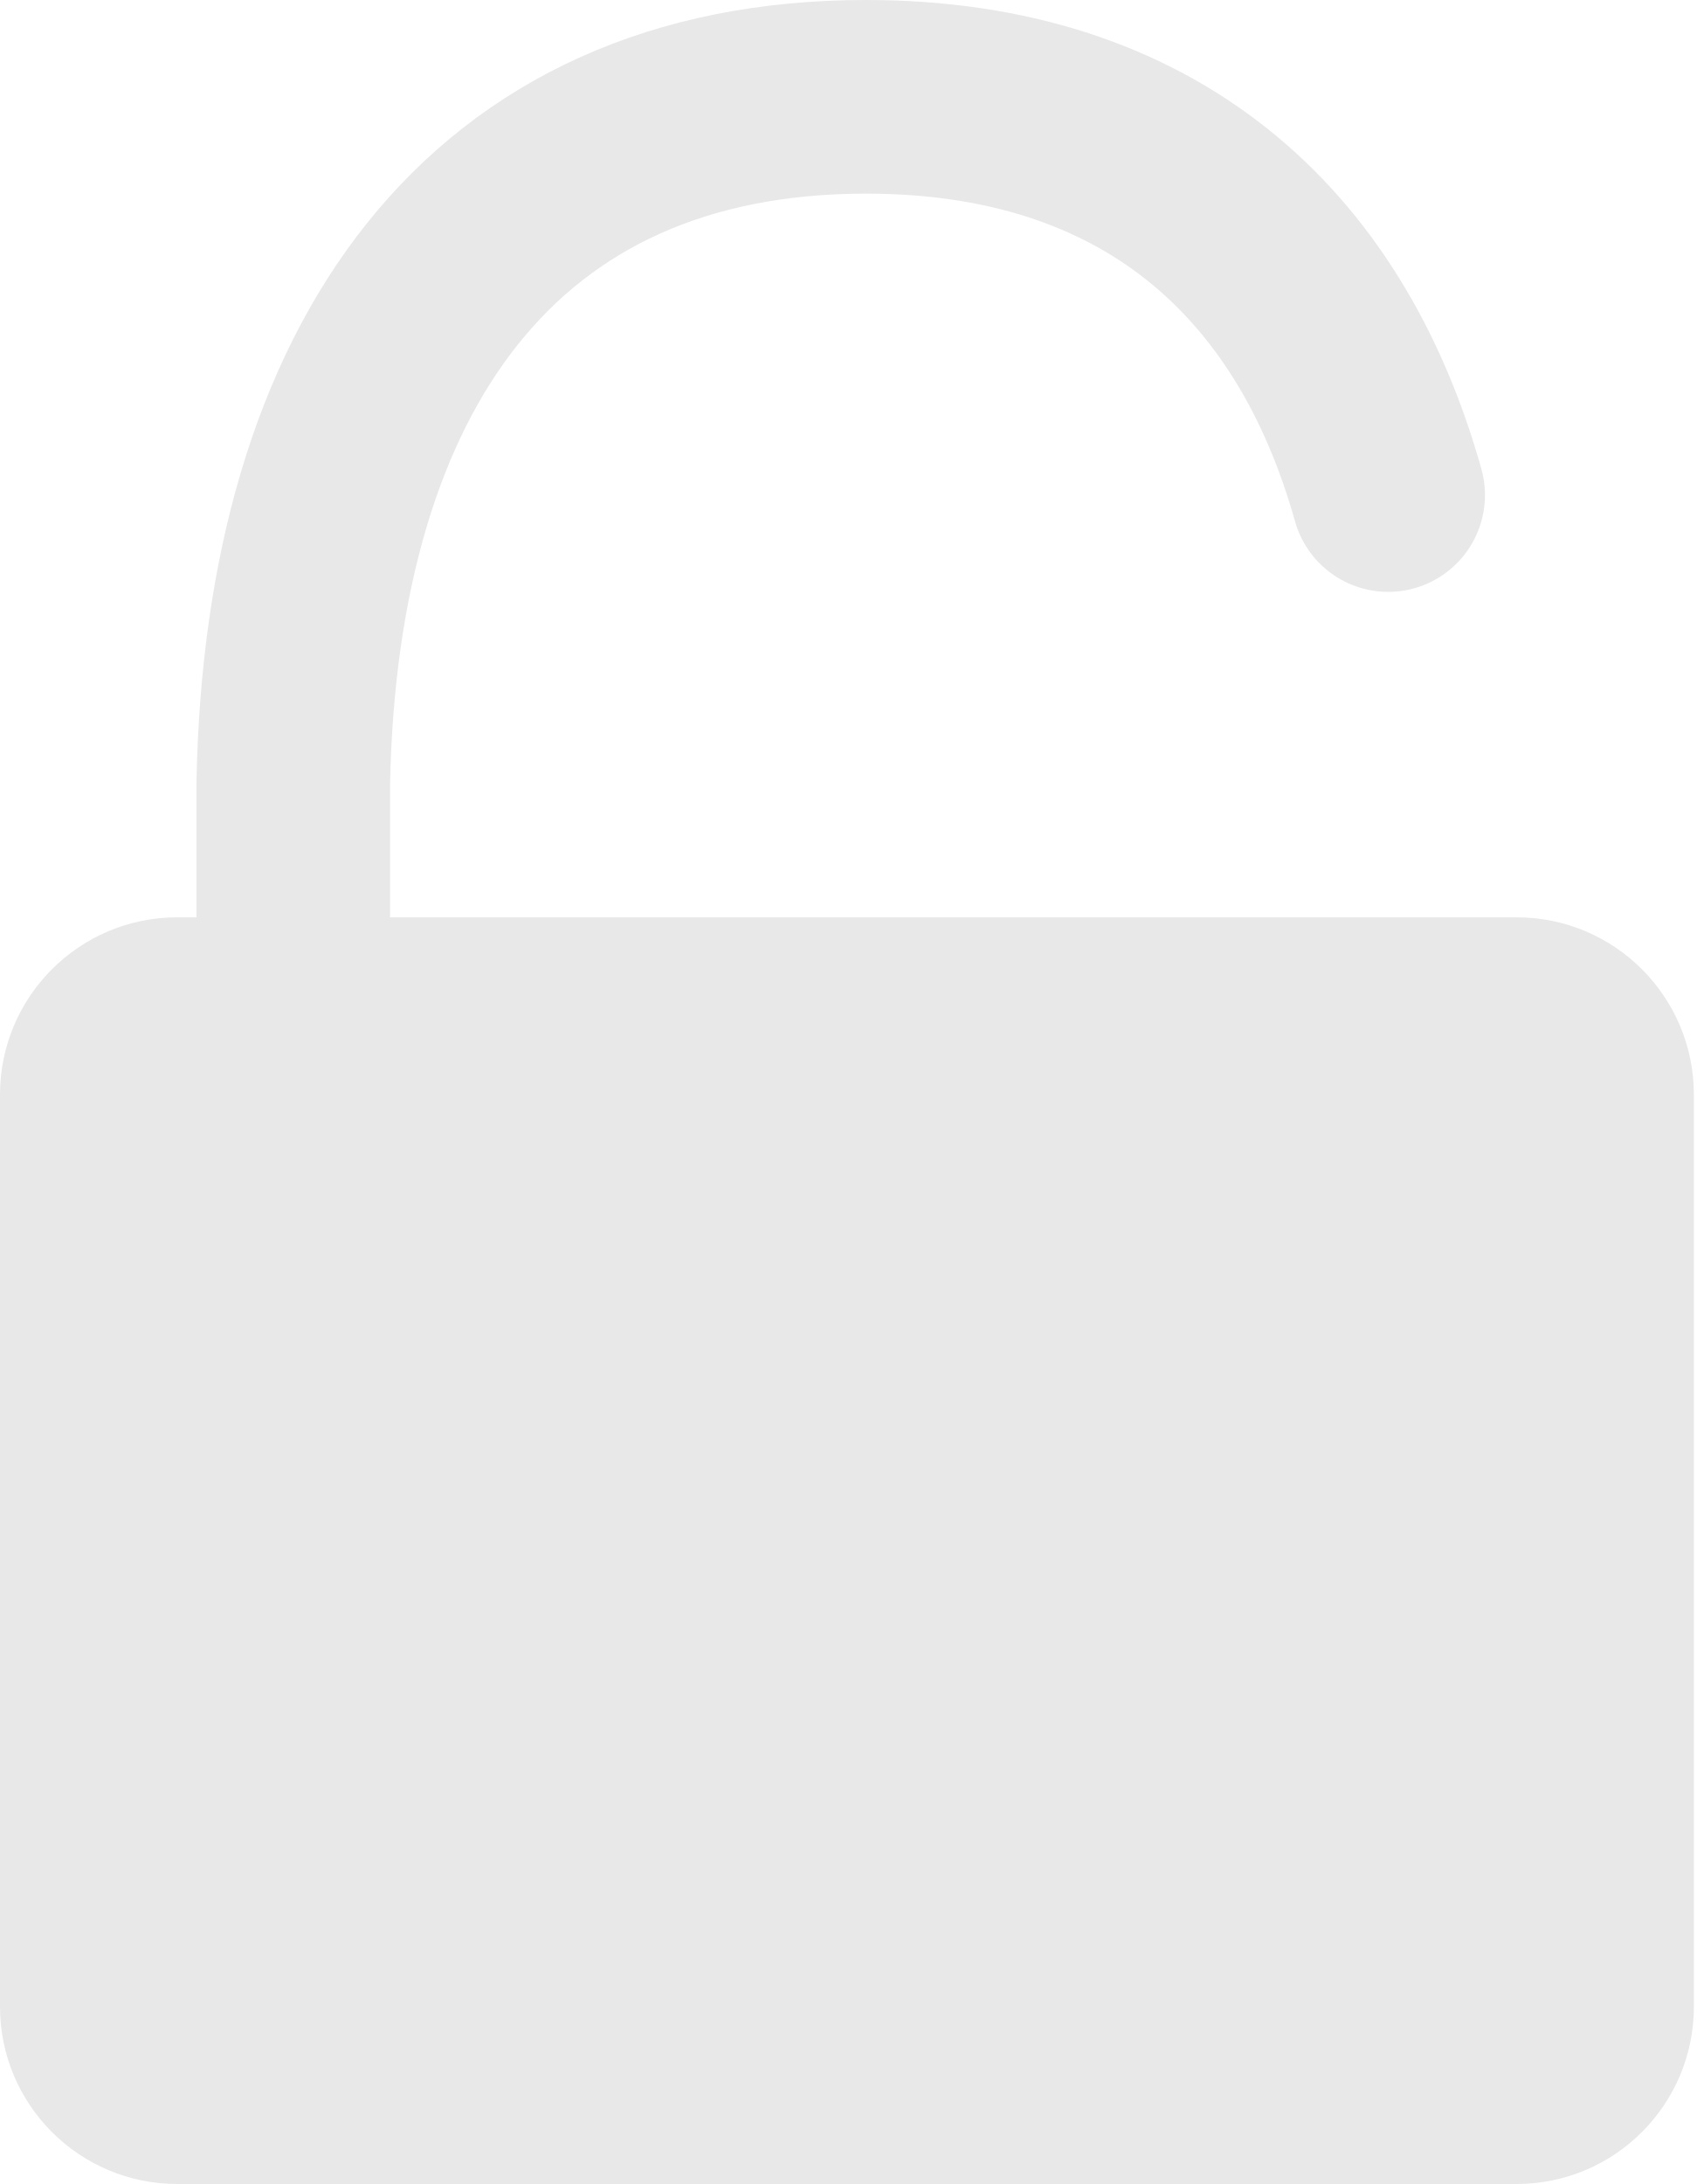
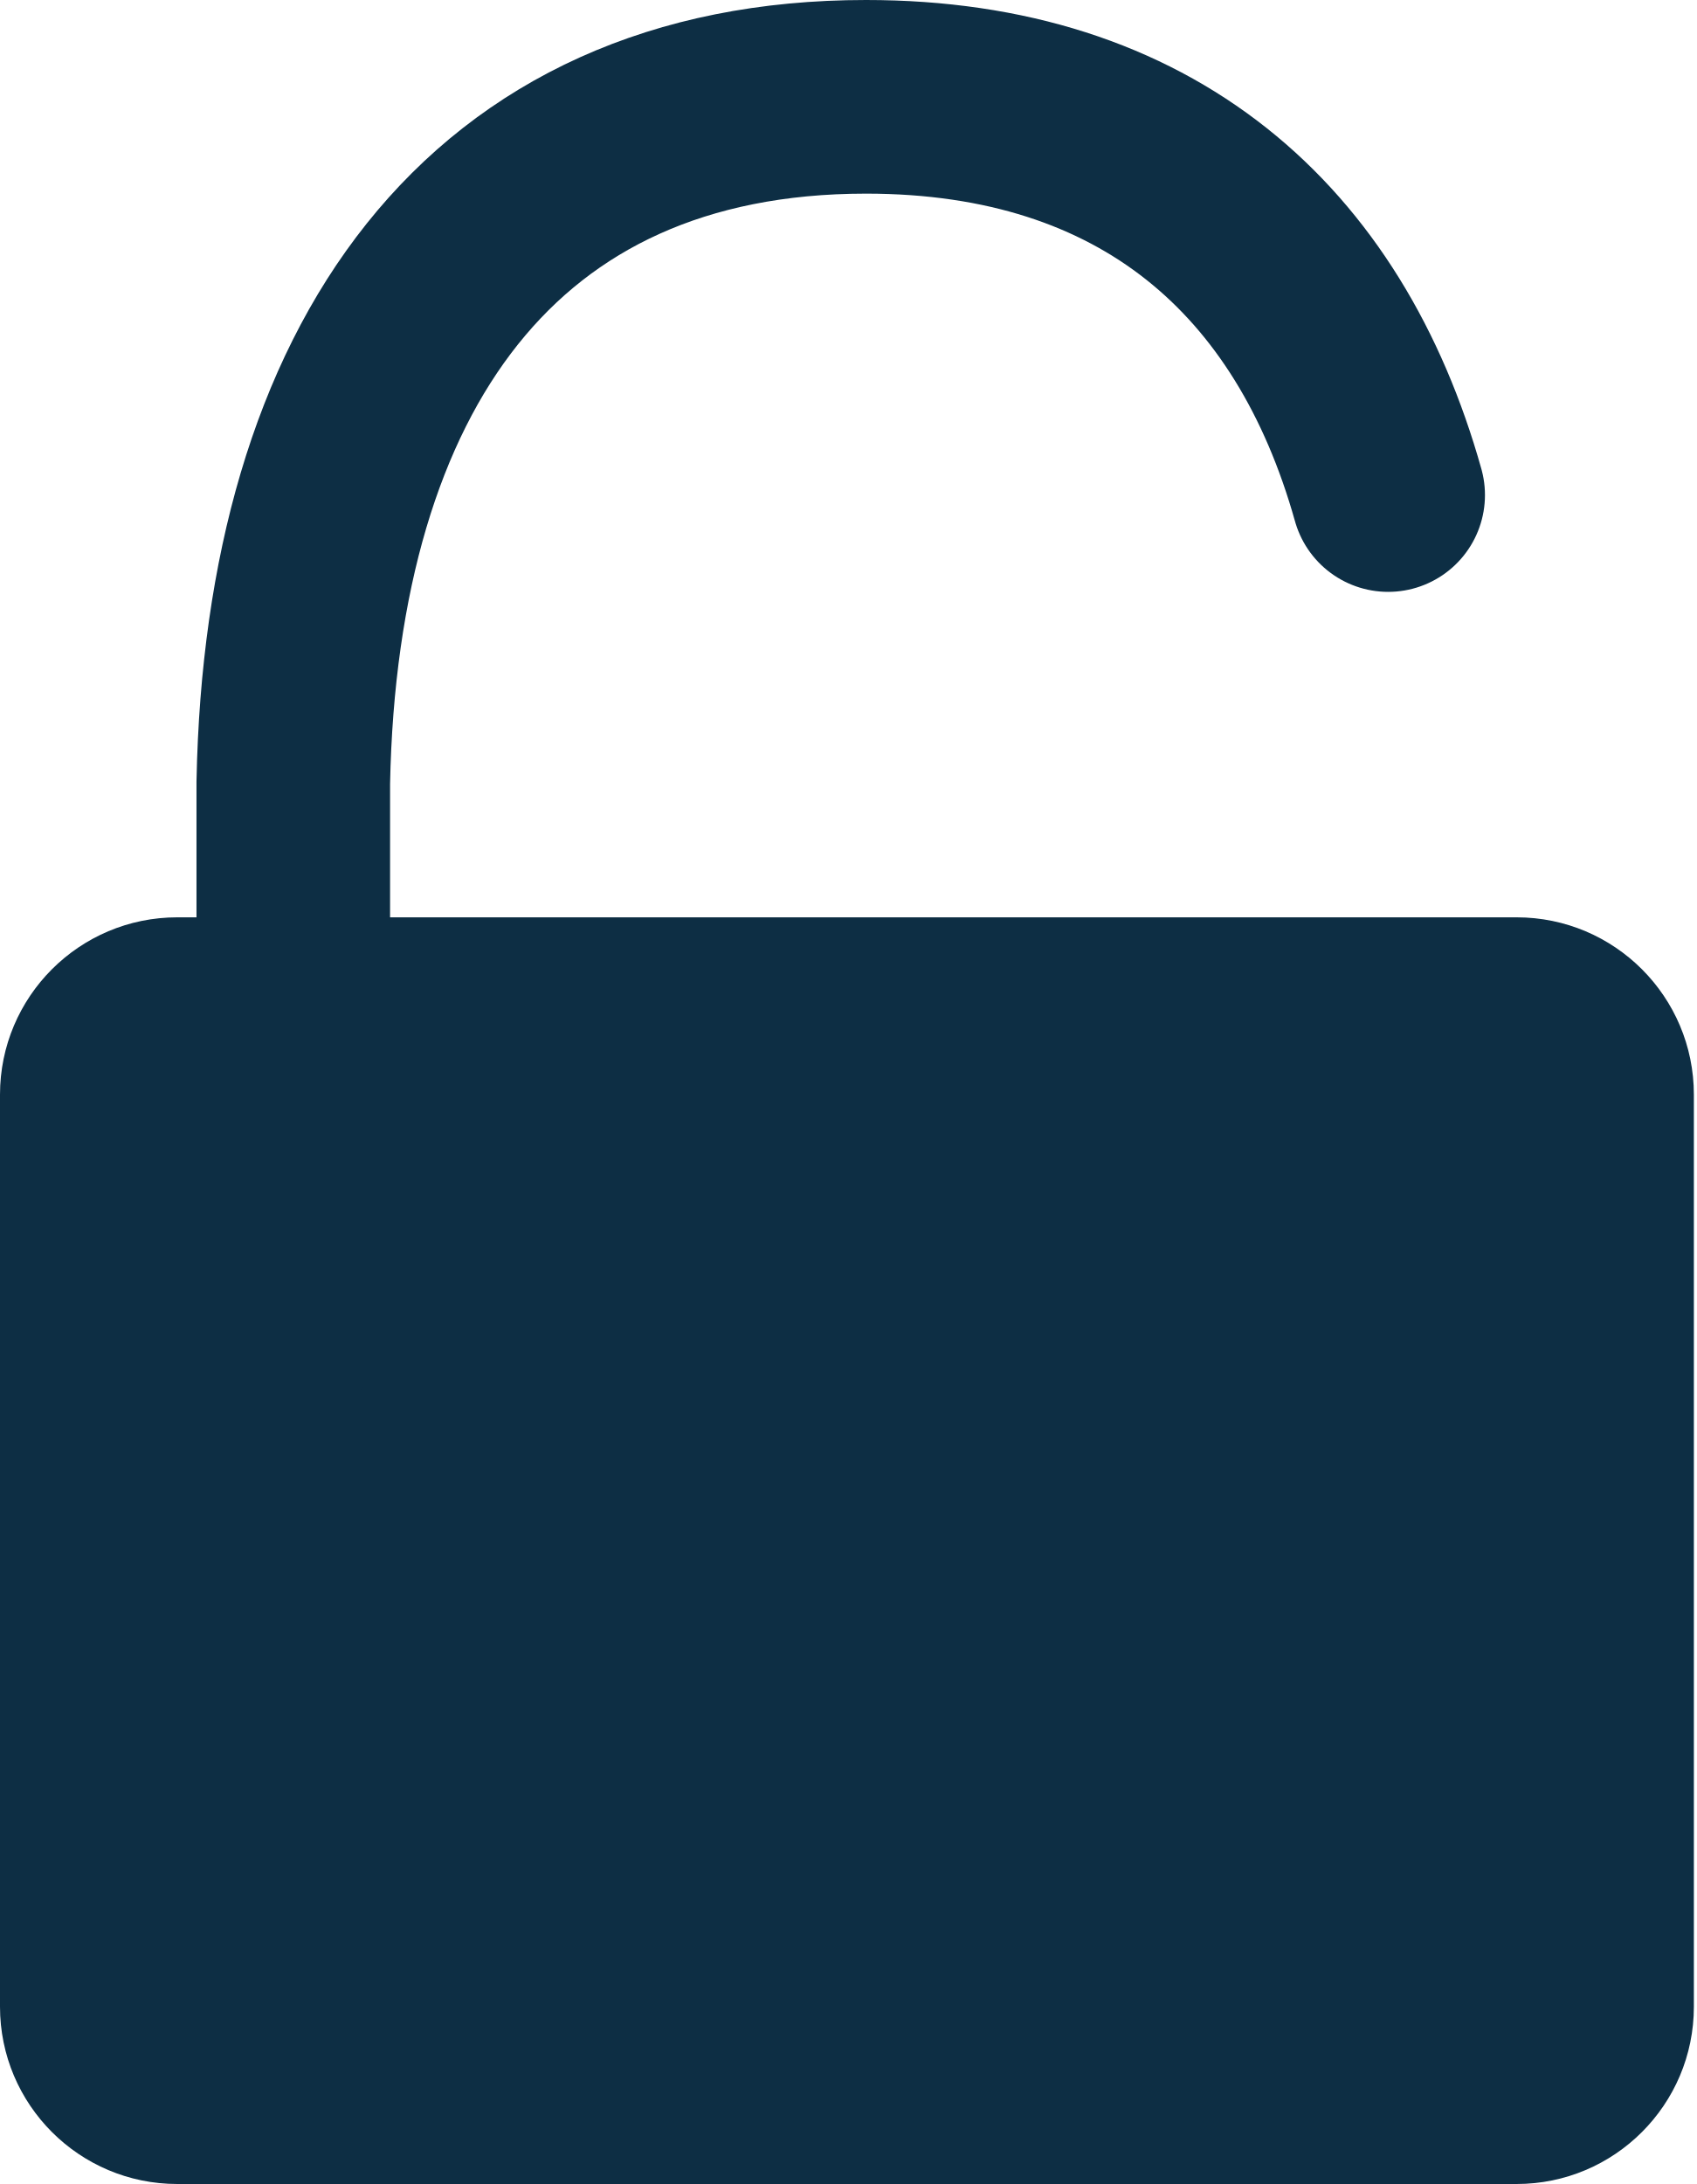
<svg xmlns="http://www.w3.org/2000/svg" viewBox="0 0 105.18 135.35">
  <defs>
    <style>
-     .unlocked-icon-path{fill:none;stroke:#e9e8e8;stroke-linecap:round;stroke-miterlimit:10;stroke-width:12px;}
-     .unlocked-icon{fill:#e9e8e8;}
+     .unlocked-icon-path{fill:none;stroke:#0d2e44;stroke-linecap:round;stroke-miterlimit:10;stroke-width:12px;}
+     .unlocked-icon{fill:#0d2e44;}
</style>
  </defs>
  <rect class="unlocked-icon" y="56.85" width="105" height="78.5" rx="10.99" ry="10.99" />
  <path class="unlocked-icon-path" d="m86.05,30.68c-4.27-15.21-14.97-24.68-32.37-24.68-23.2,0-35,16.77-35.5,42.5v33.34" />
</svg>
